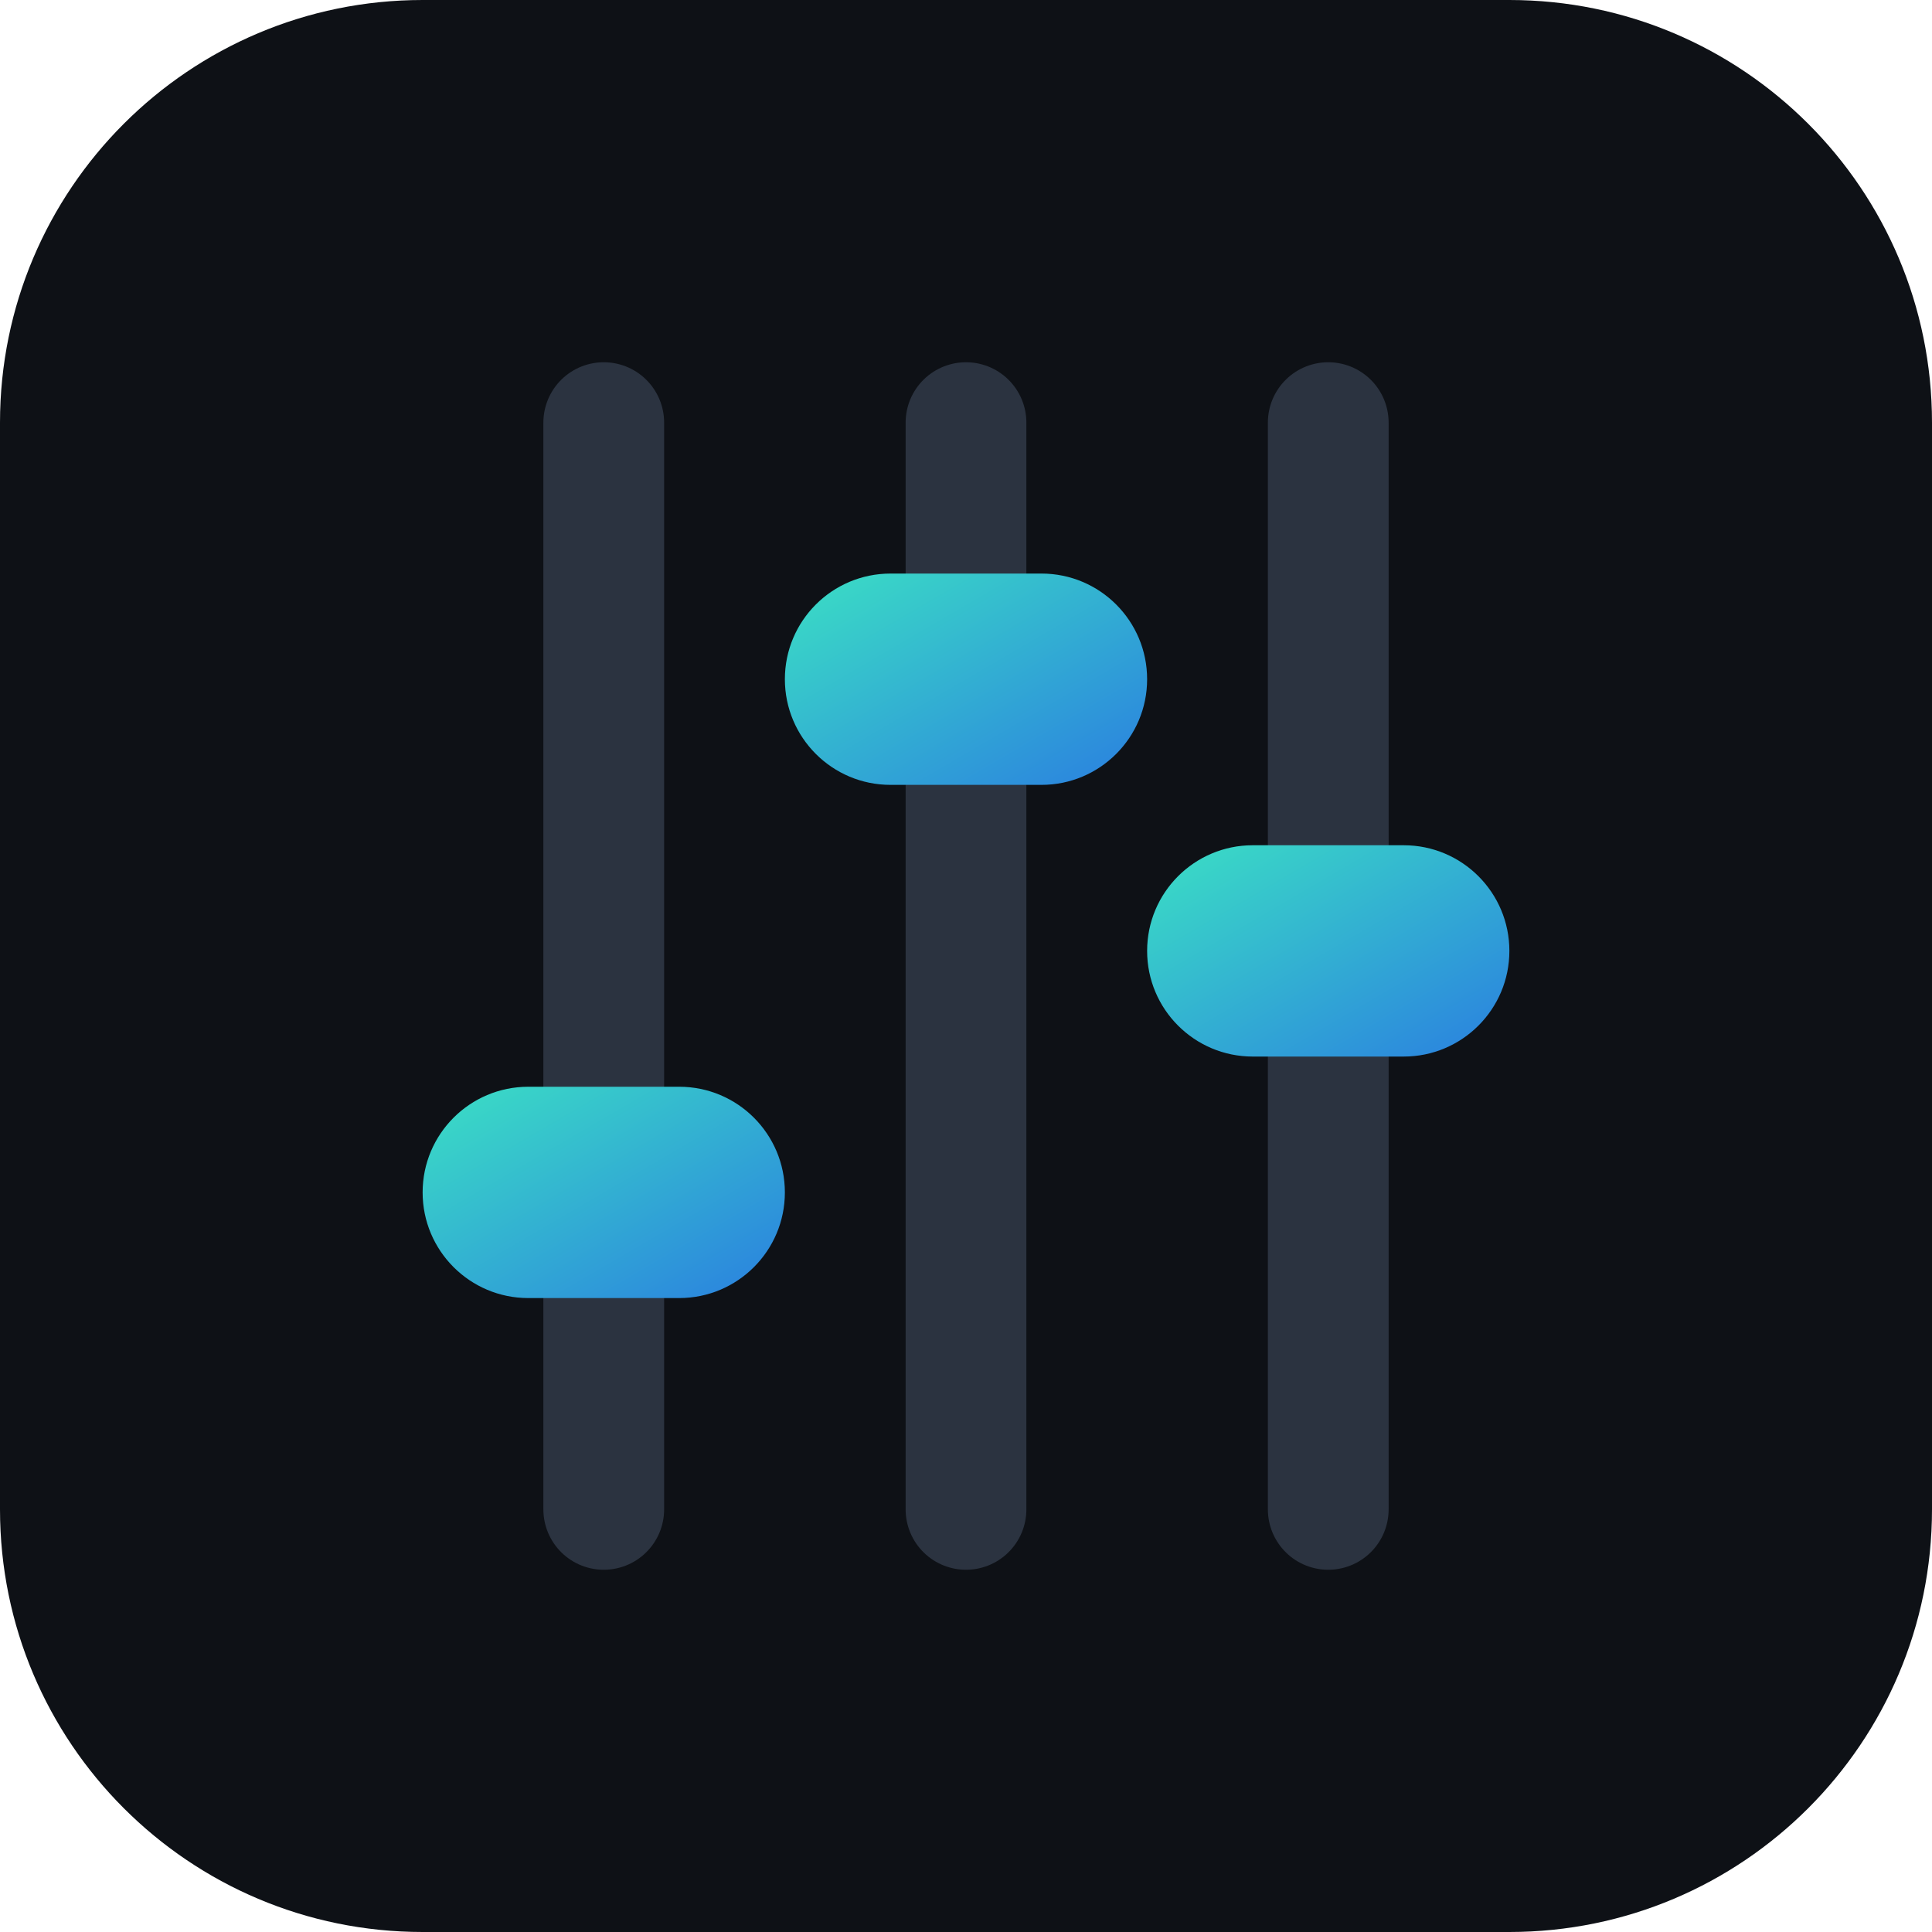
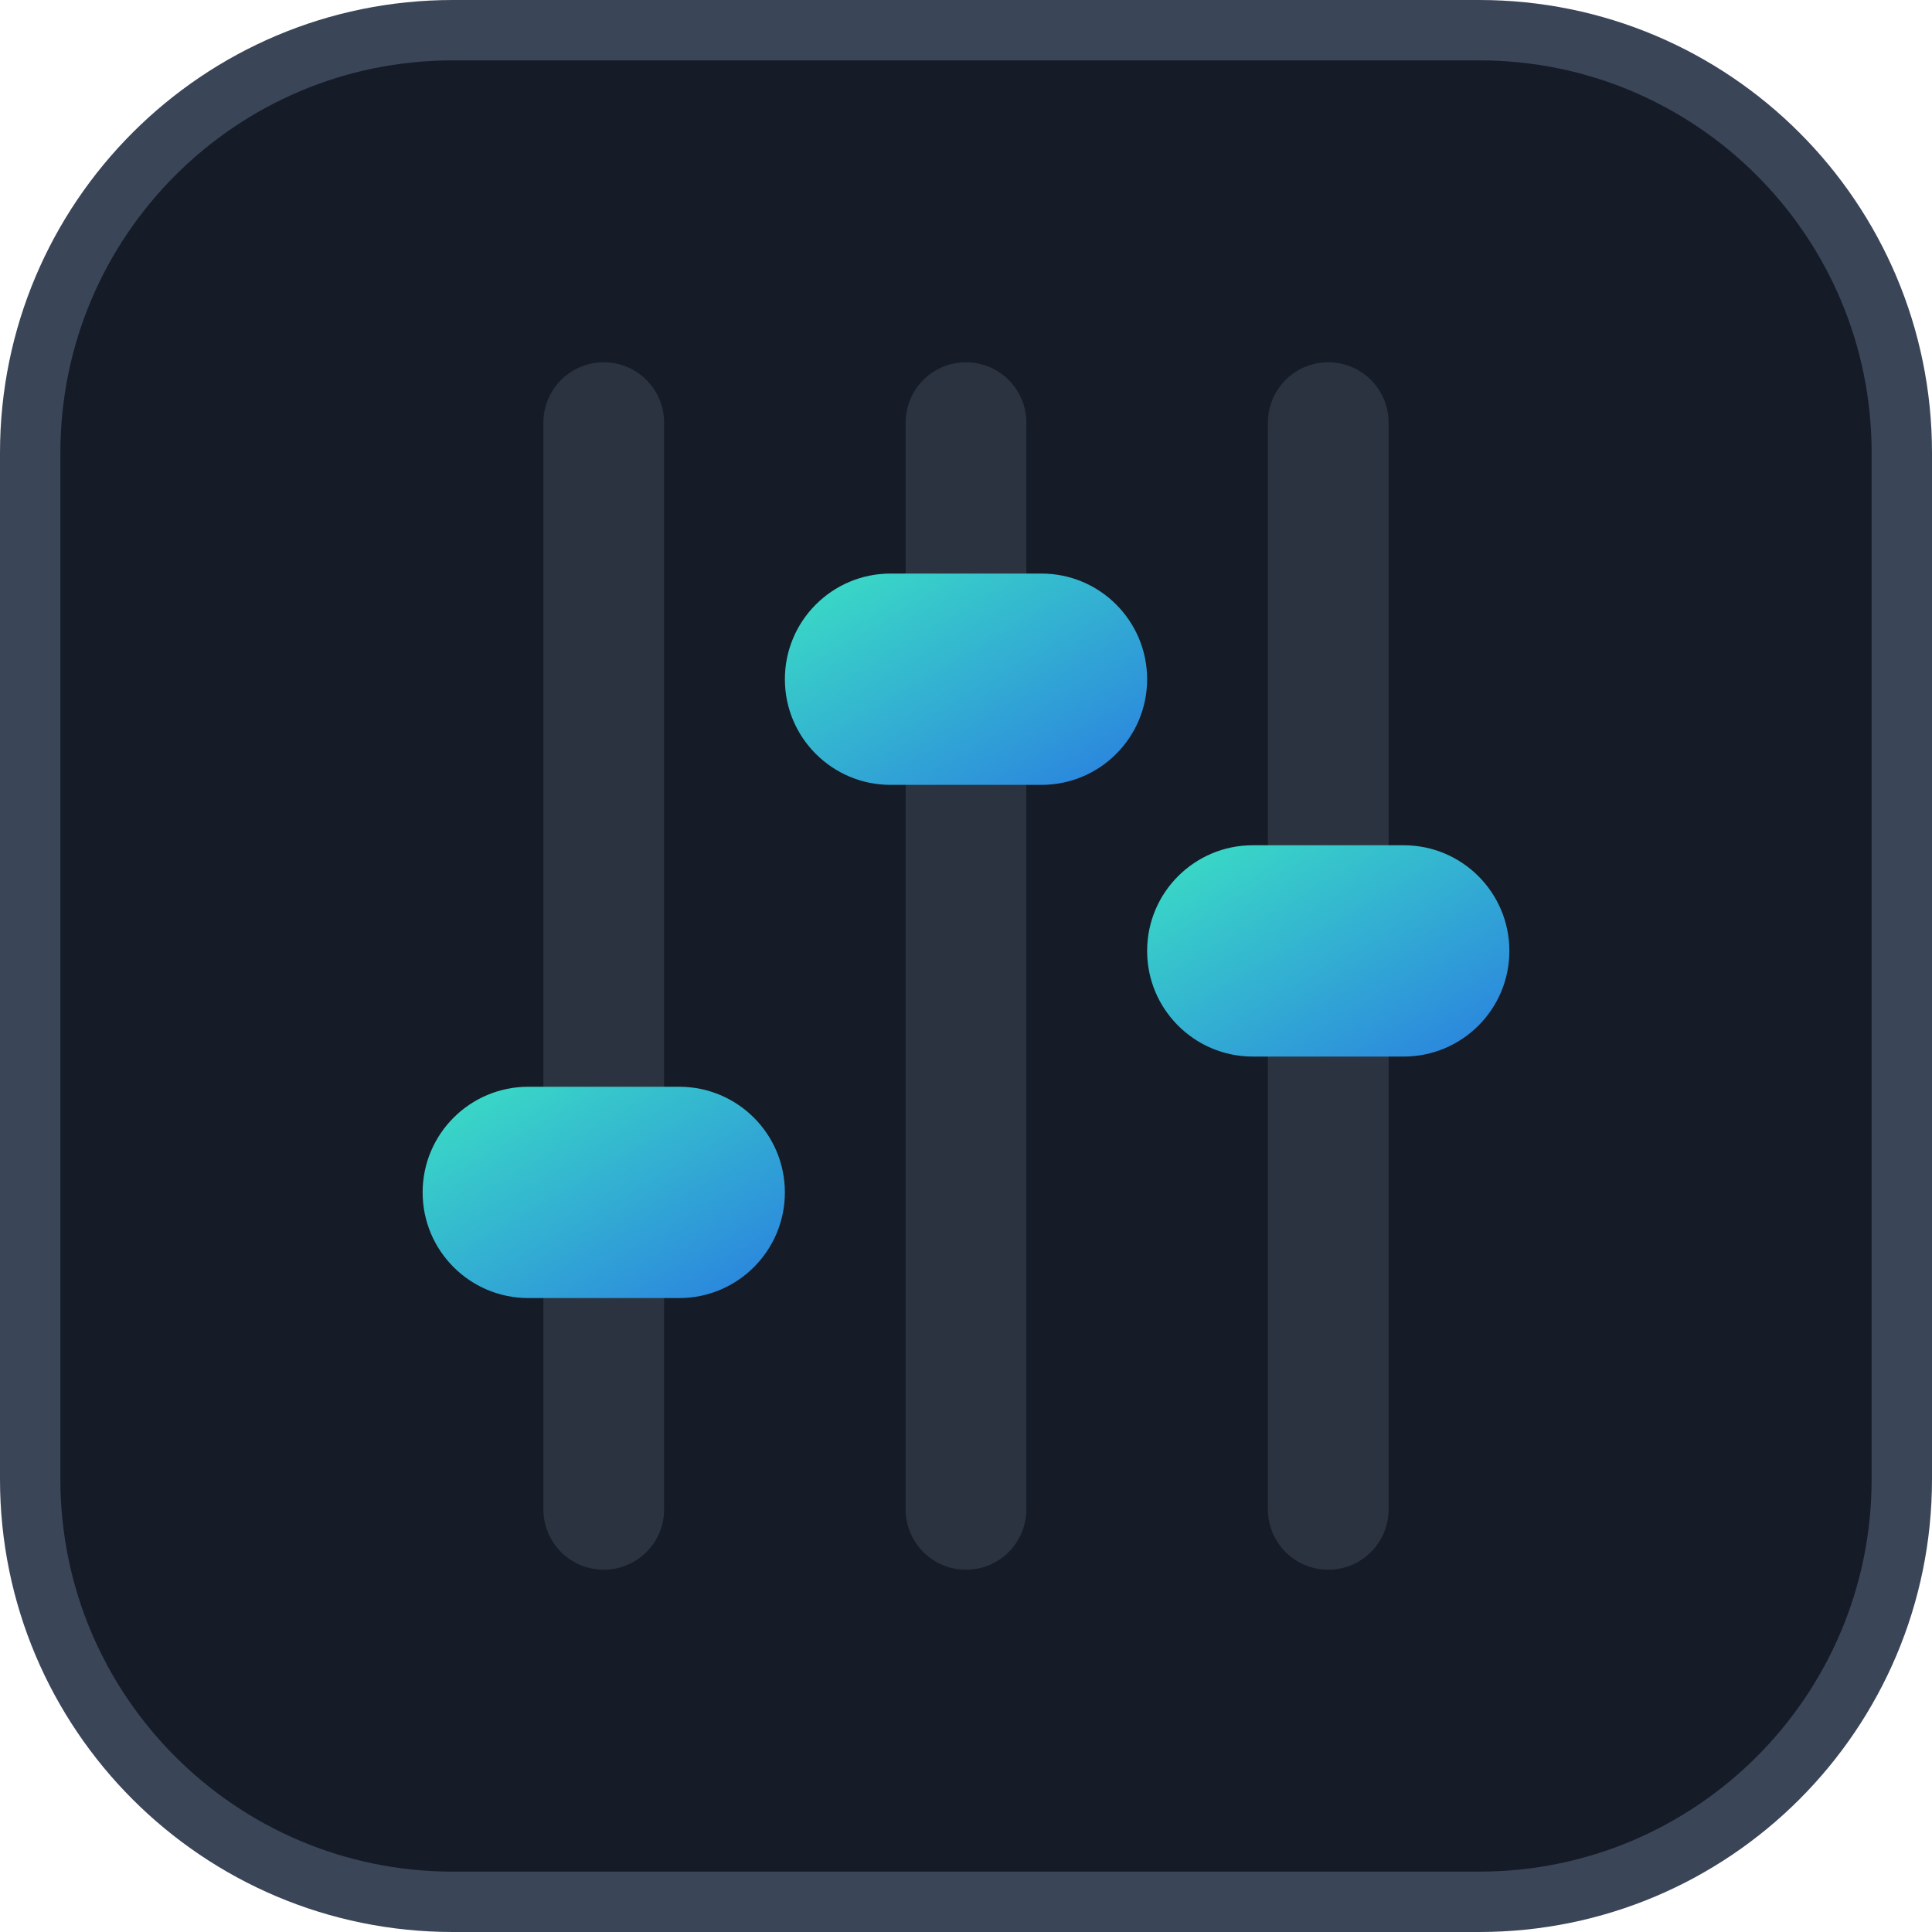
<svg xmlns="http://www.w3.org/2000/svg" viewBox="0 0 64 64">
  <defs>
    <linearGradient id="g" x1="0" y1="0" x2="1" y2="1">
      <stop offset="0" stop-color="#3be0c4" />
      <stop offset="1" stop-color="#2a7fe0" />
    </linearGradient>
  </defs>
-   <rect width="64" height="64" rx="14" fill="#0e1116" />
+   <rect x="1" y="1" width="62" height="62" rx="14" fill="#151b27" stroke="#3a4558" stroke-width="2" />
  <g stroke="#2b3340" stroke-width="4" stroke-linecap="round">
    <path d="M20 14v36M32 14v36M44 14v36" />
  </g>
  <g fill="url(#g)">
    <rect x="14" y="36" width="12" height="7" rx="3.5" />
    <rect x="26" y="19" width="12" height="7" rx="3.5" />
    <rect x="38" y="28" width="12" height="7" rx="3.5" />
  </g>
</svg>
